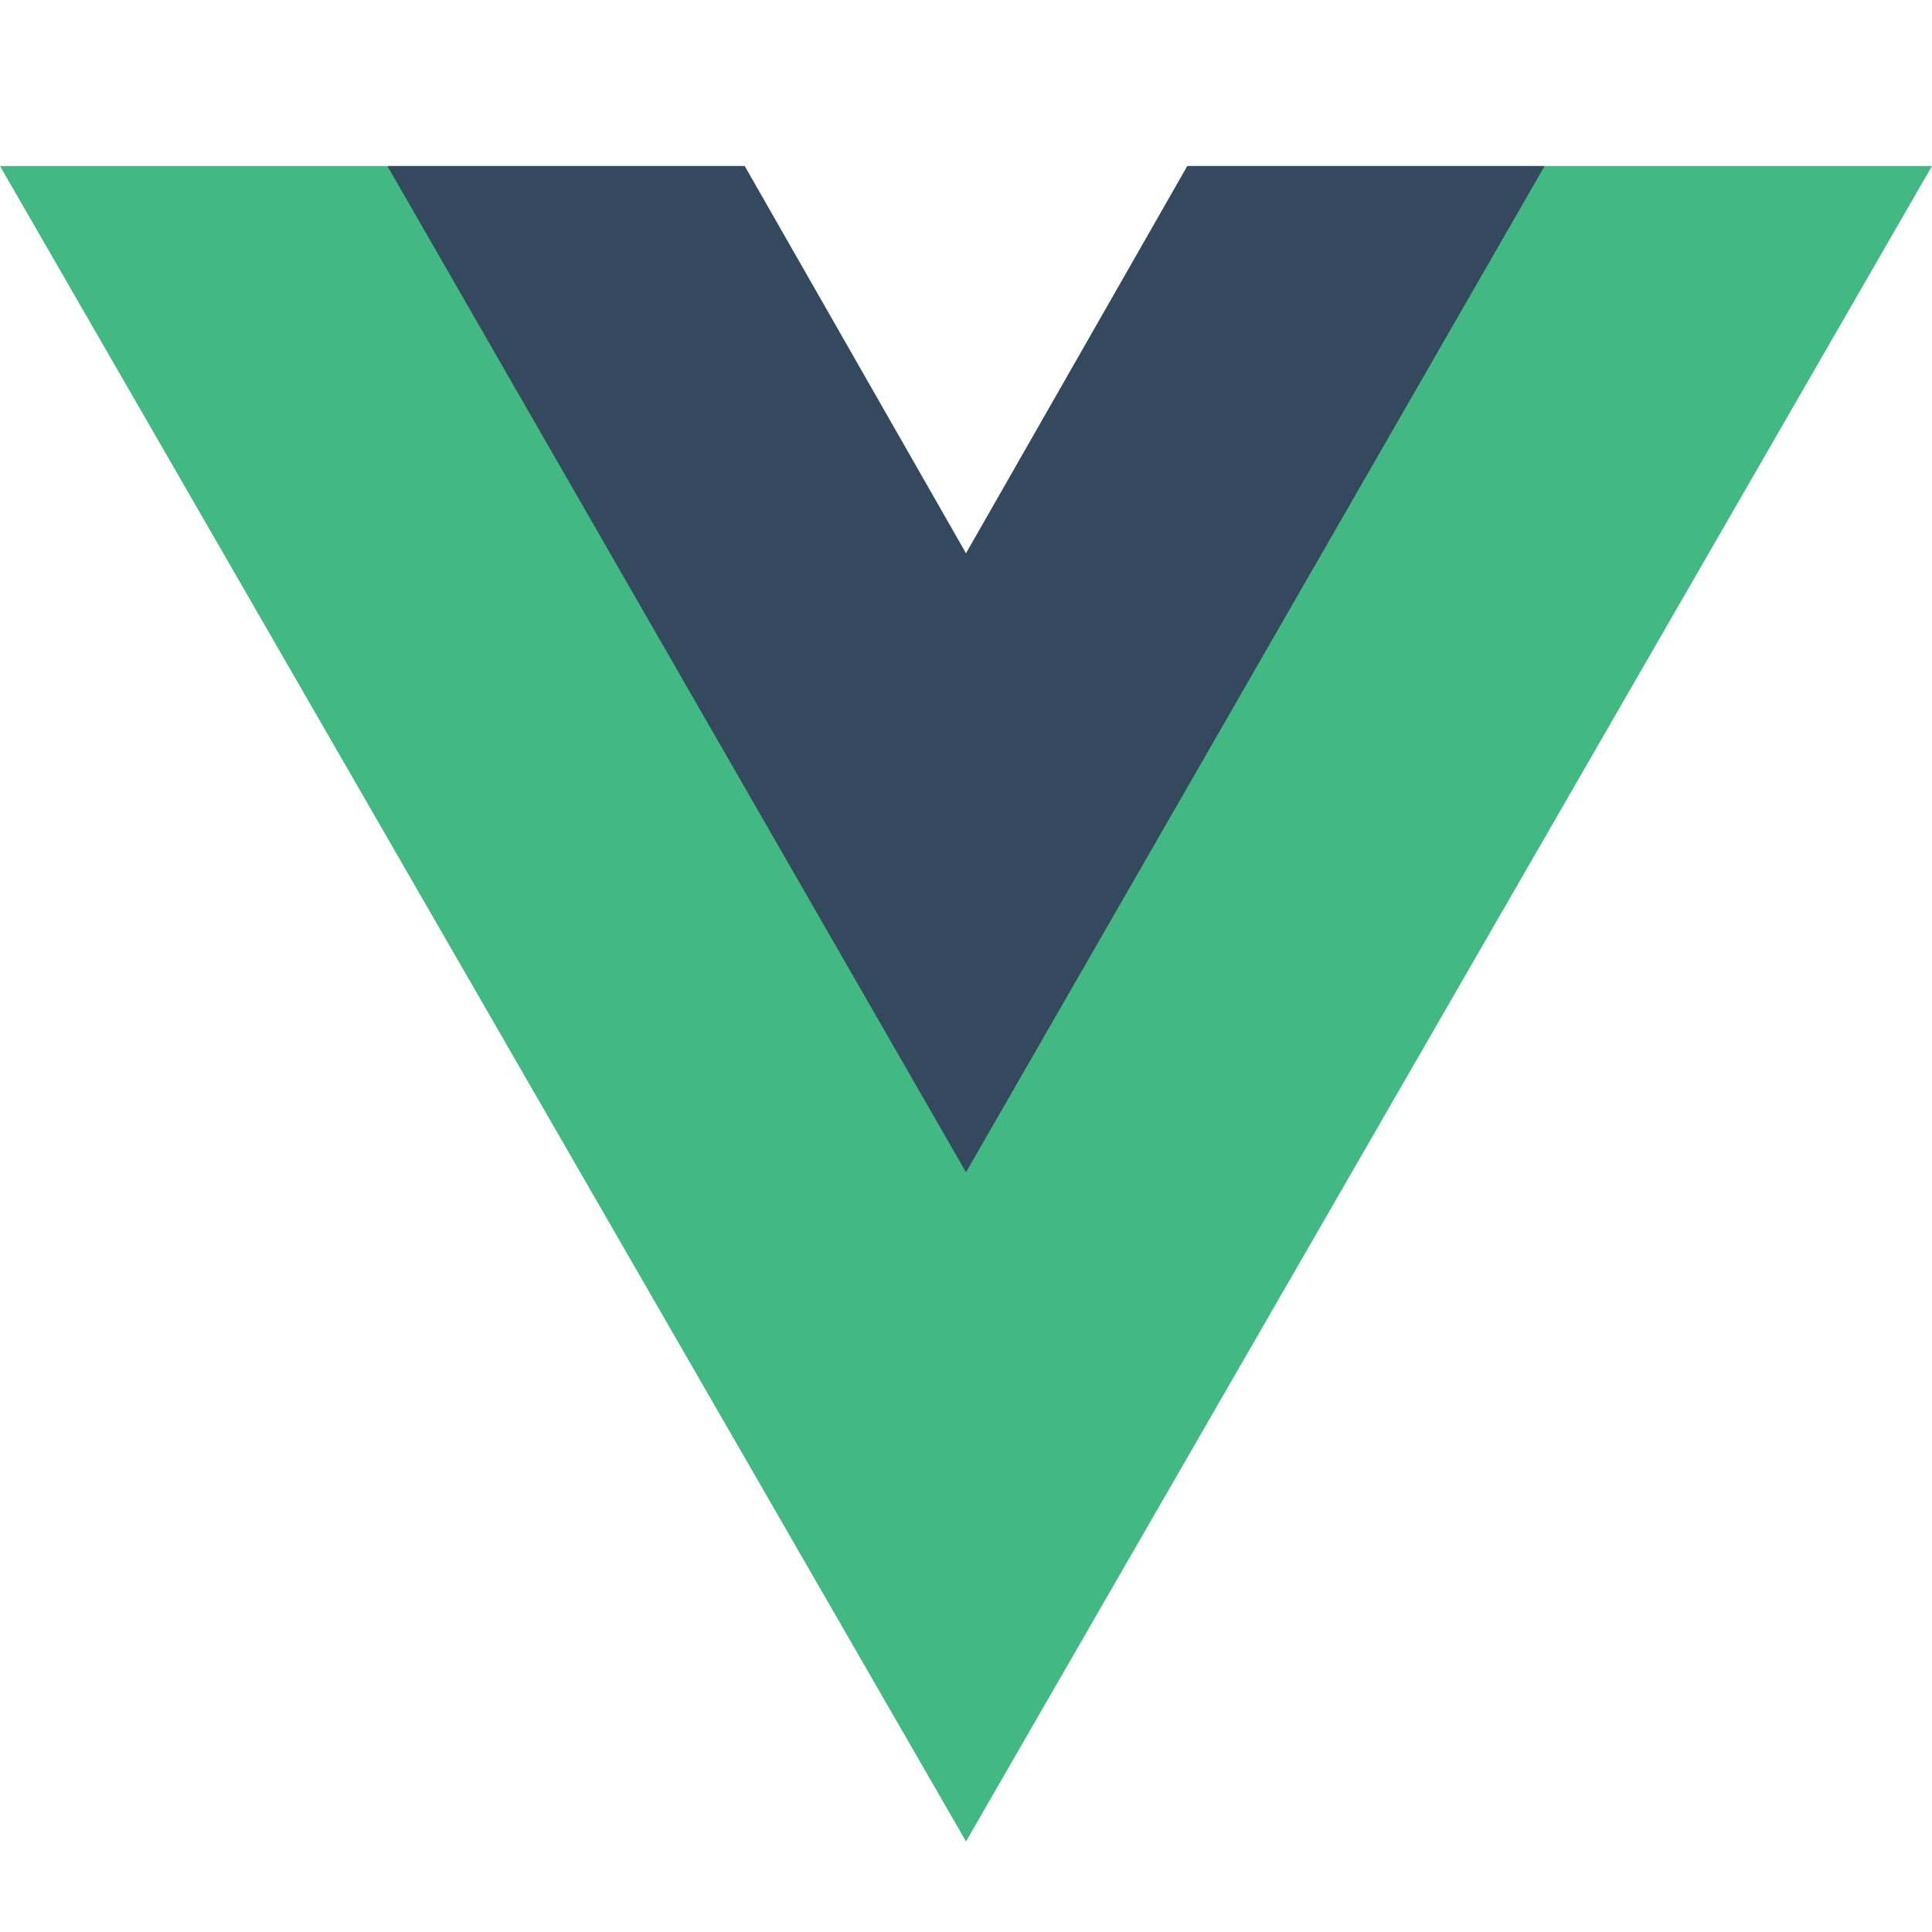
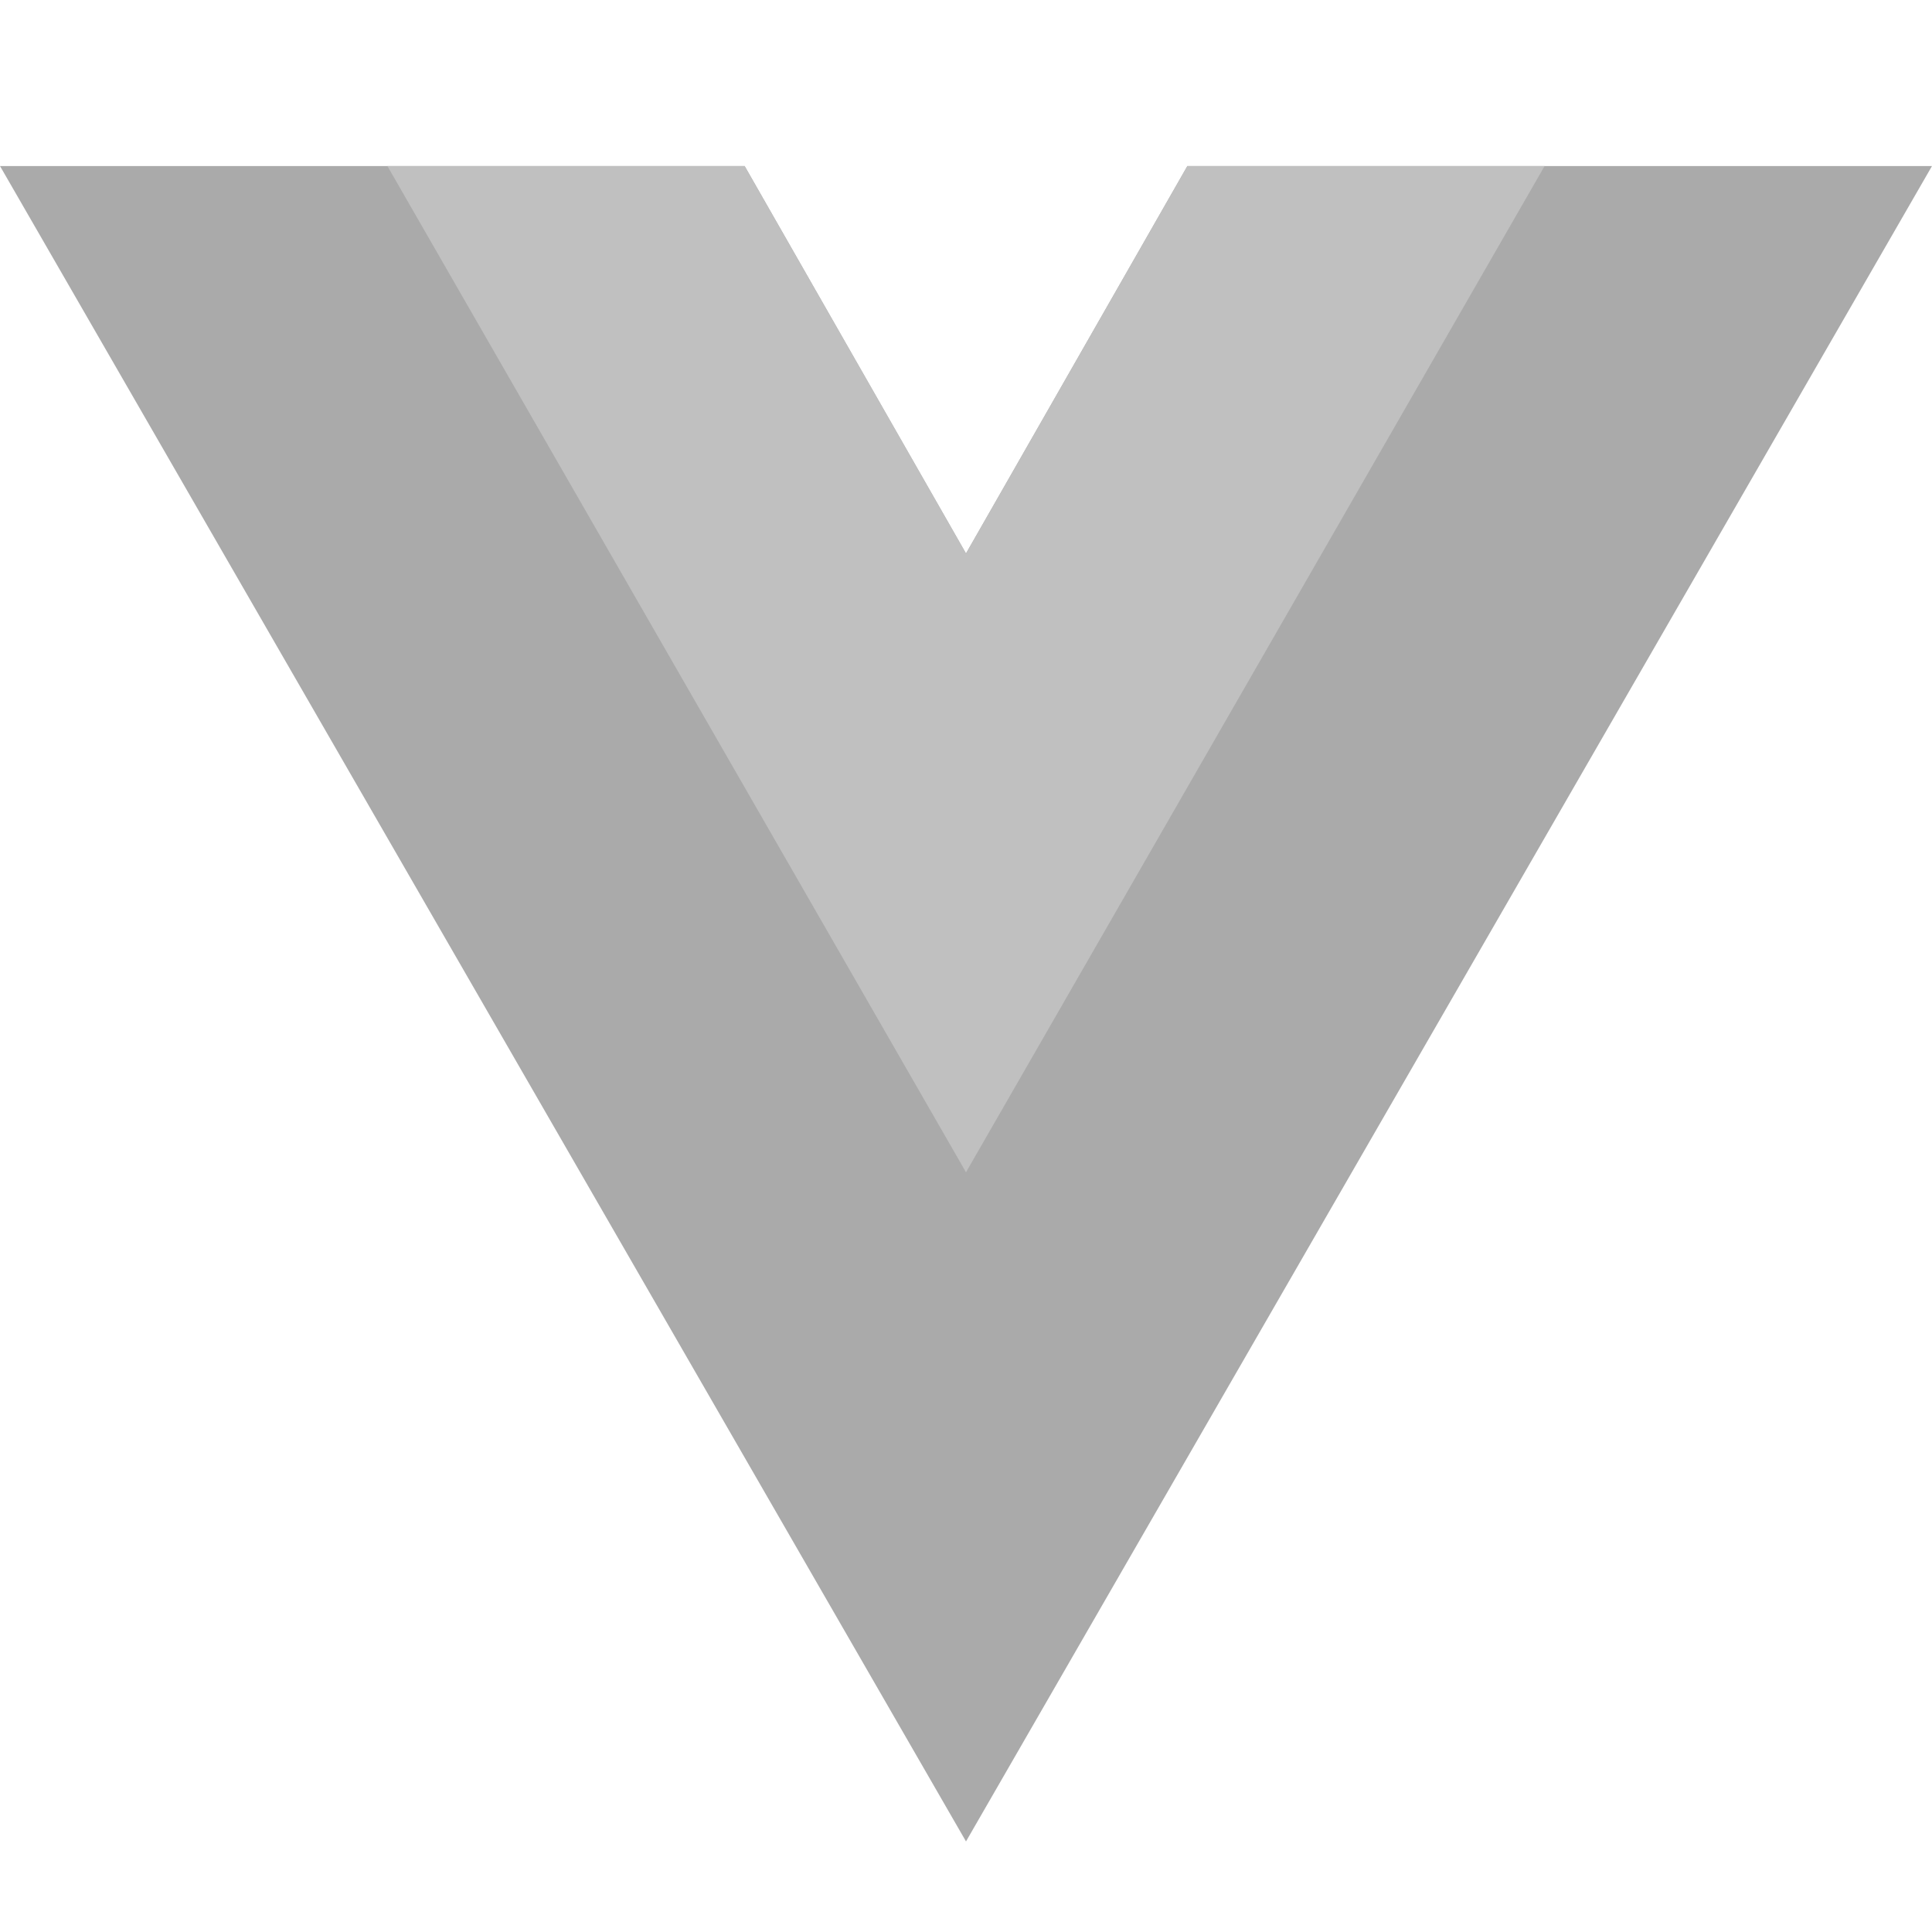
<svg xmlns="http://www.w3.org/2000/svg" aria-label="Vue" role="img" viewBox="0 0 64 64" version="1.1" id="svg8" width="64" height="64">
  <defs id="defs12" />
-   <path d="M 39.333,5.5 32,18.333 24.667,5.5 H 0 L 32,61 64,5.5 Z" id="path4" style="fill:#42b883;stroke-width:0.167" />
-   <path d="M 39.333,5.5 32,18.333 24.667,5.5 H 12.833 L 32,38.833 51.167,5.5 Z" id="path6" style="fill:#35495e;stroke-width:0.167" />
+   <path d="M 39.333,5.5 32,18.333 24.667,5.5 H 0 L 32,61 64,5.5 Z" id="path4" style="fill:#aaa;stroke-width:0.167" />
+   <path d="M 39.333,5.5 32,18.333 24.667,5.5 H 12.833 L 32,38.833 51.167,5.5 Z" id="path6" style="fill:#c0c0c0;stroke-width:0.167" />
</svg>
